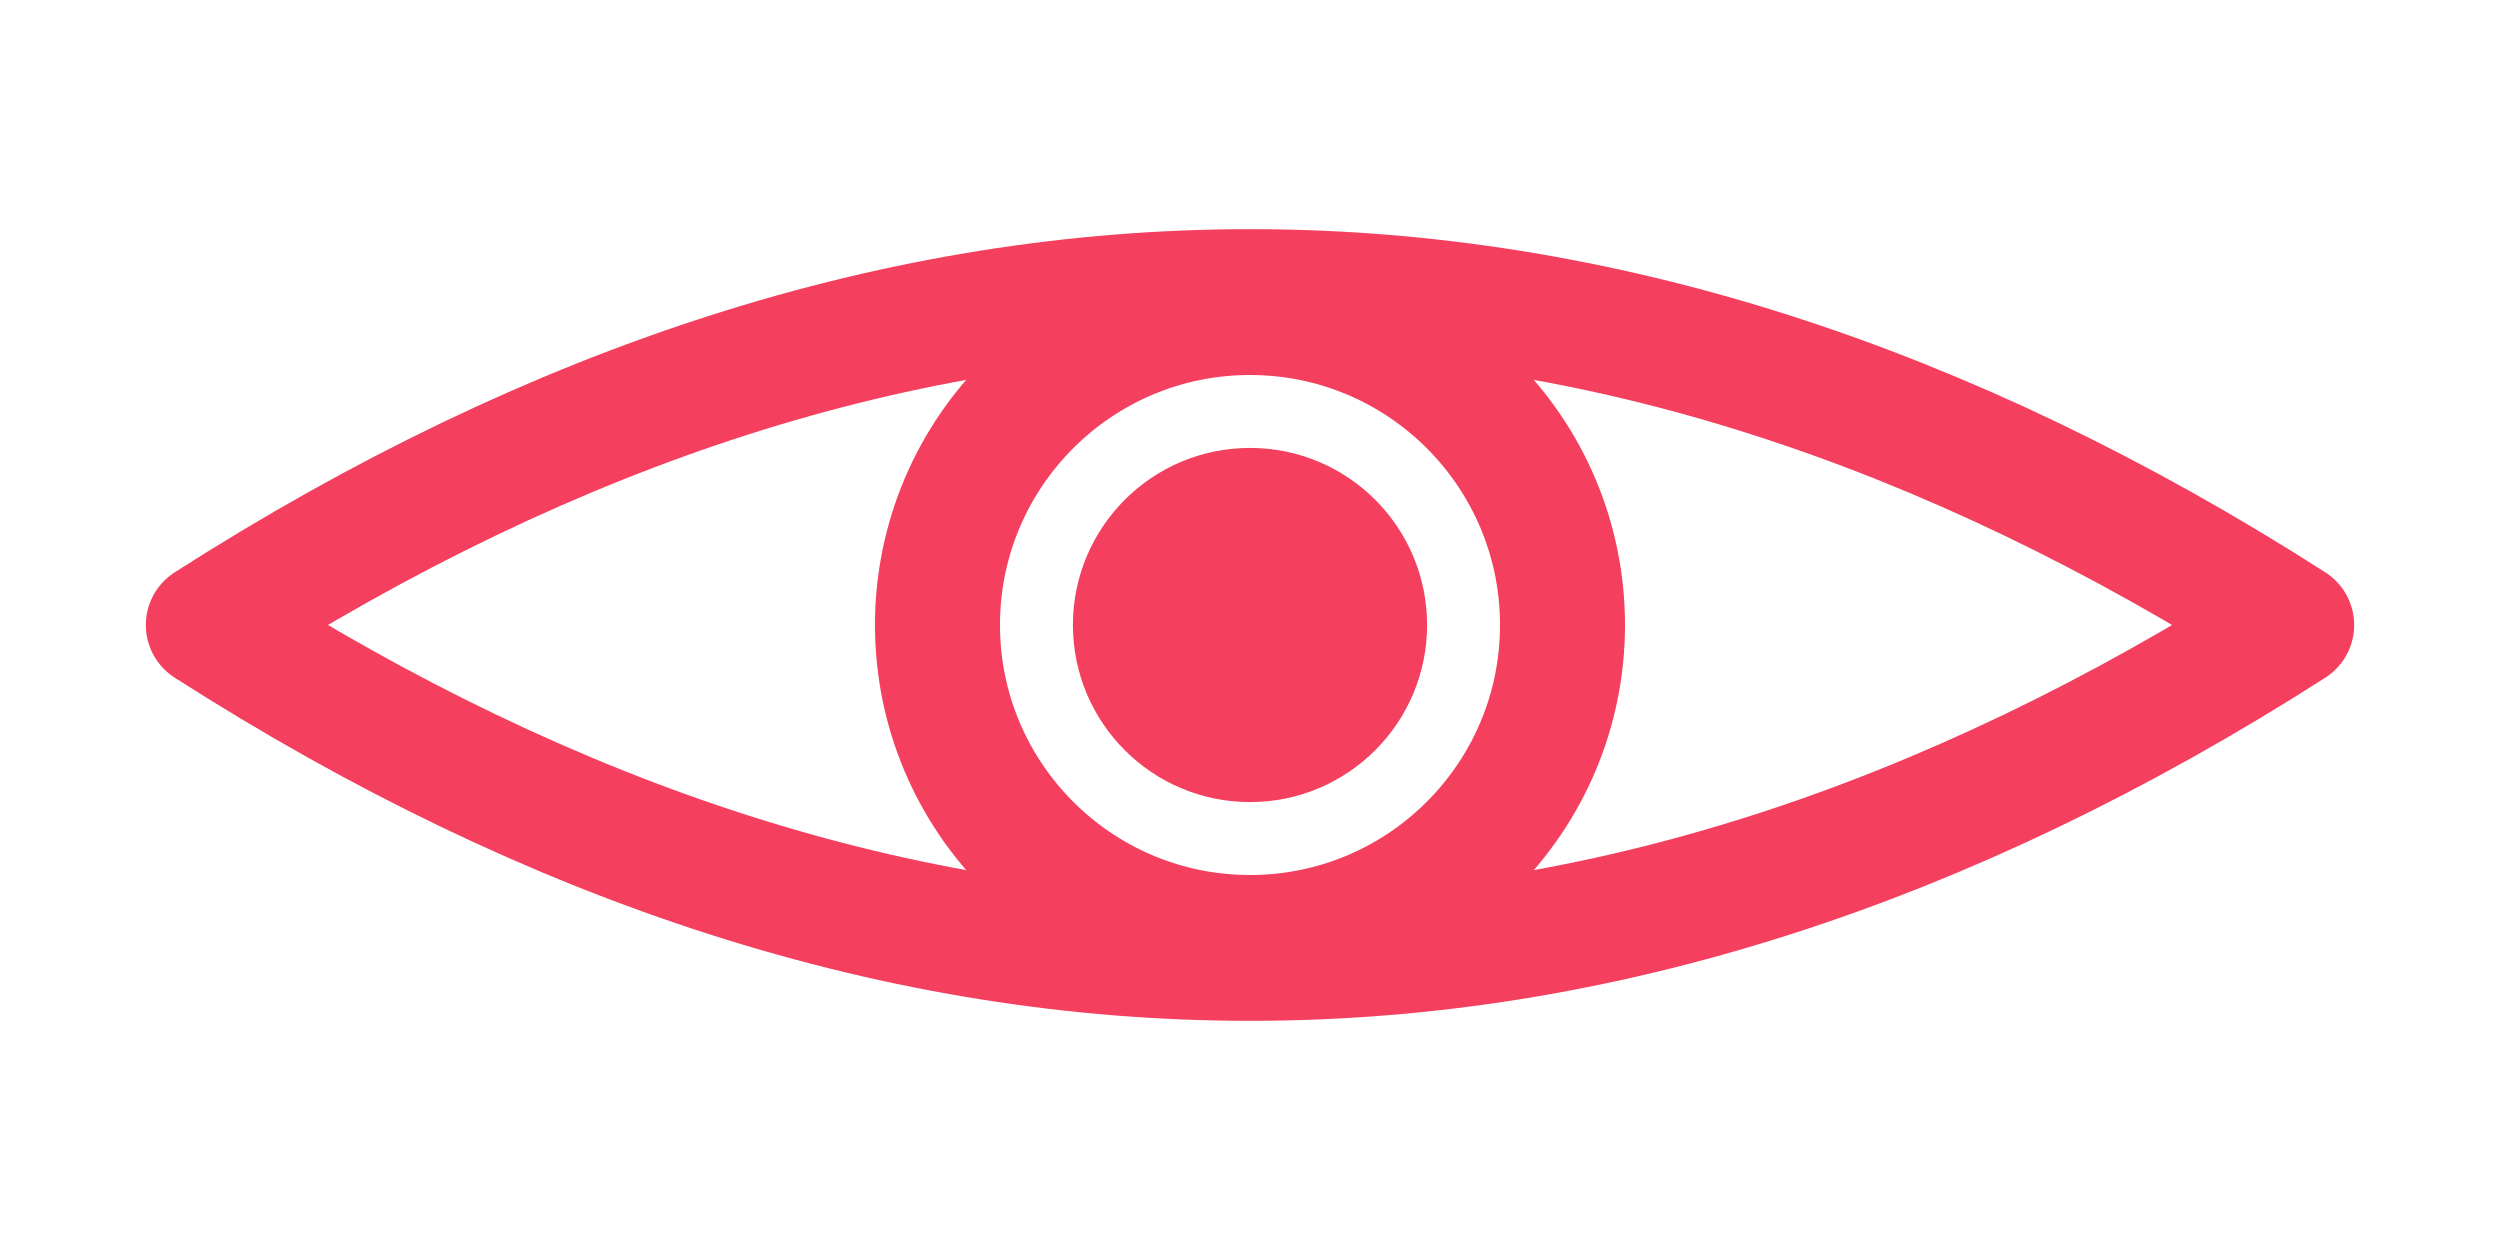
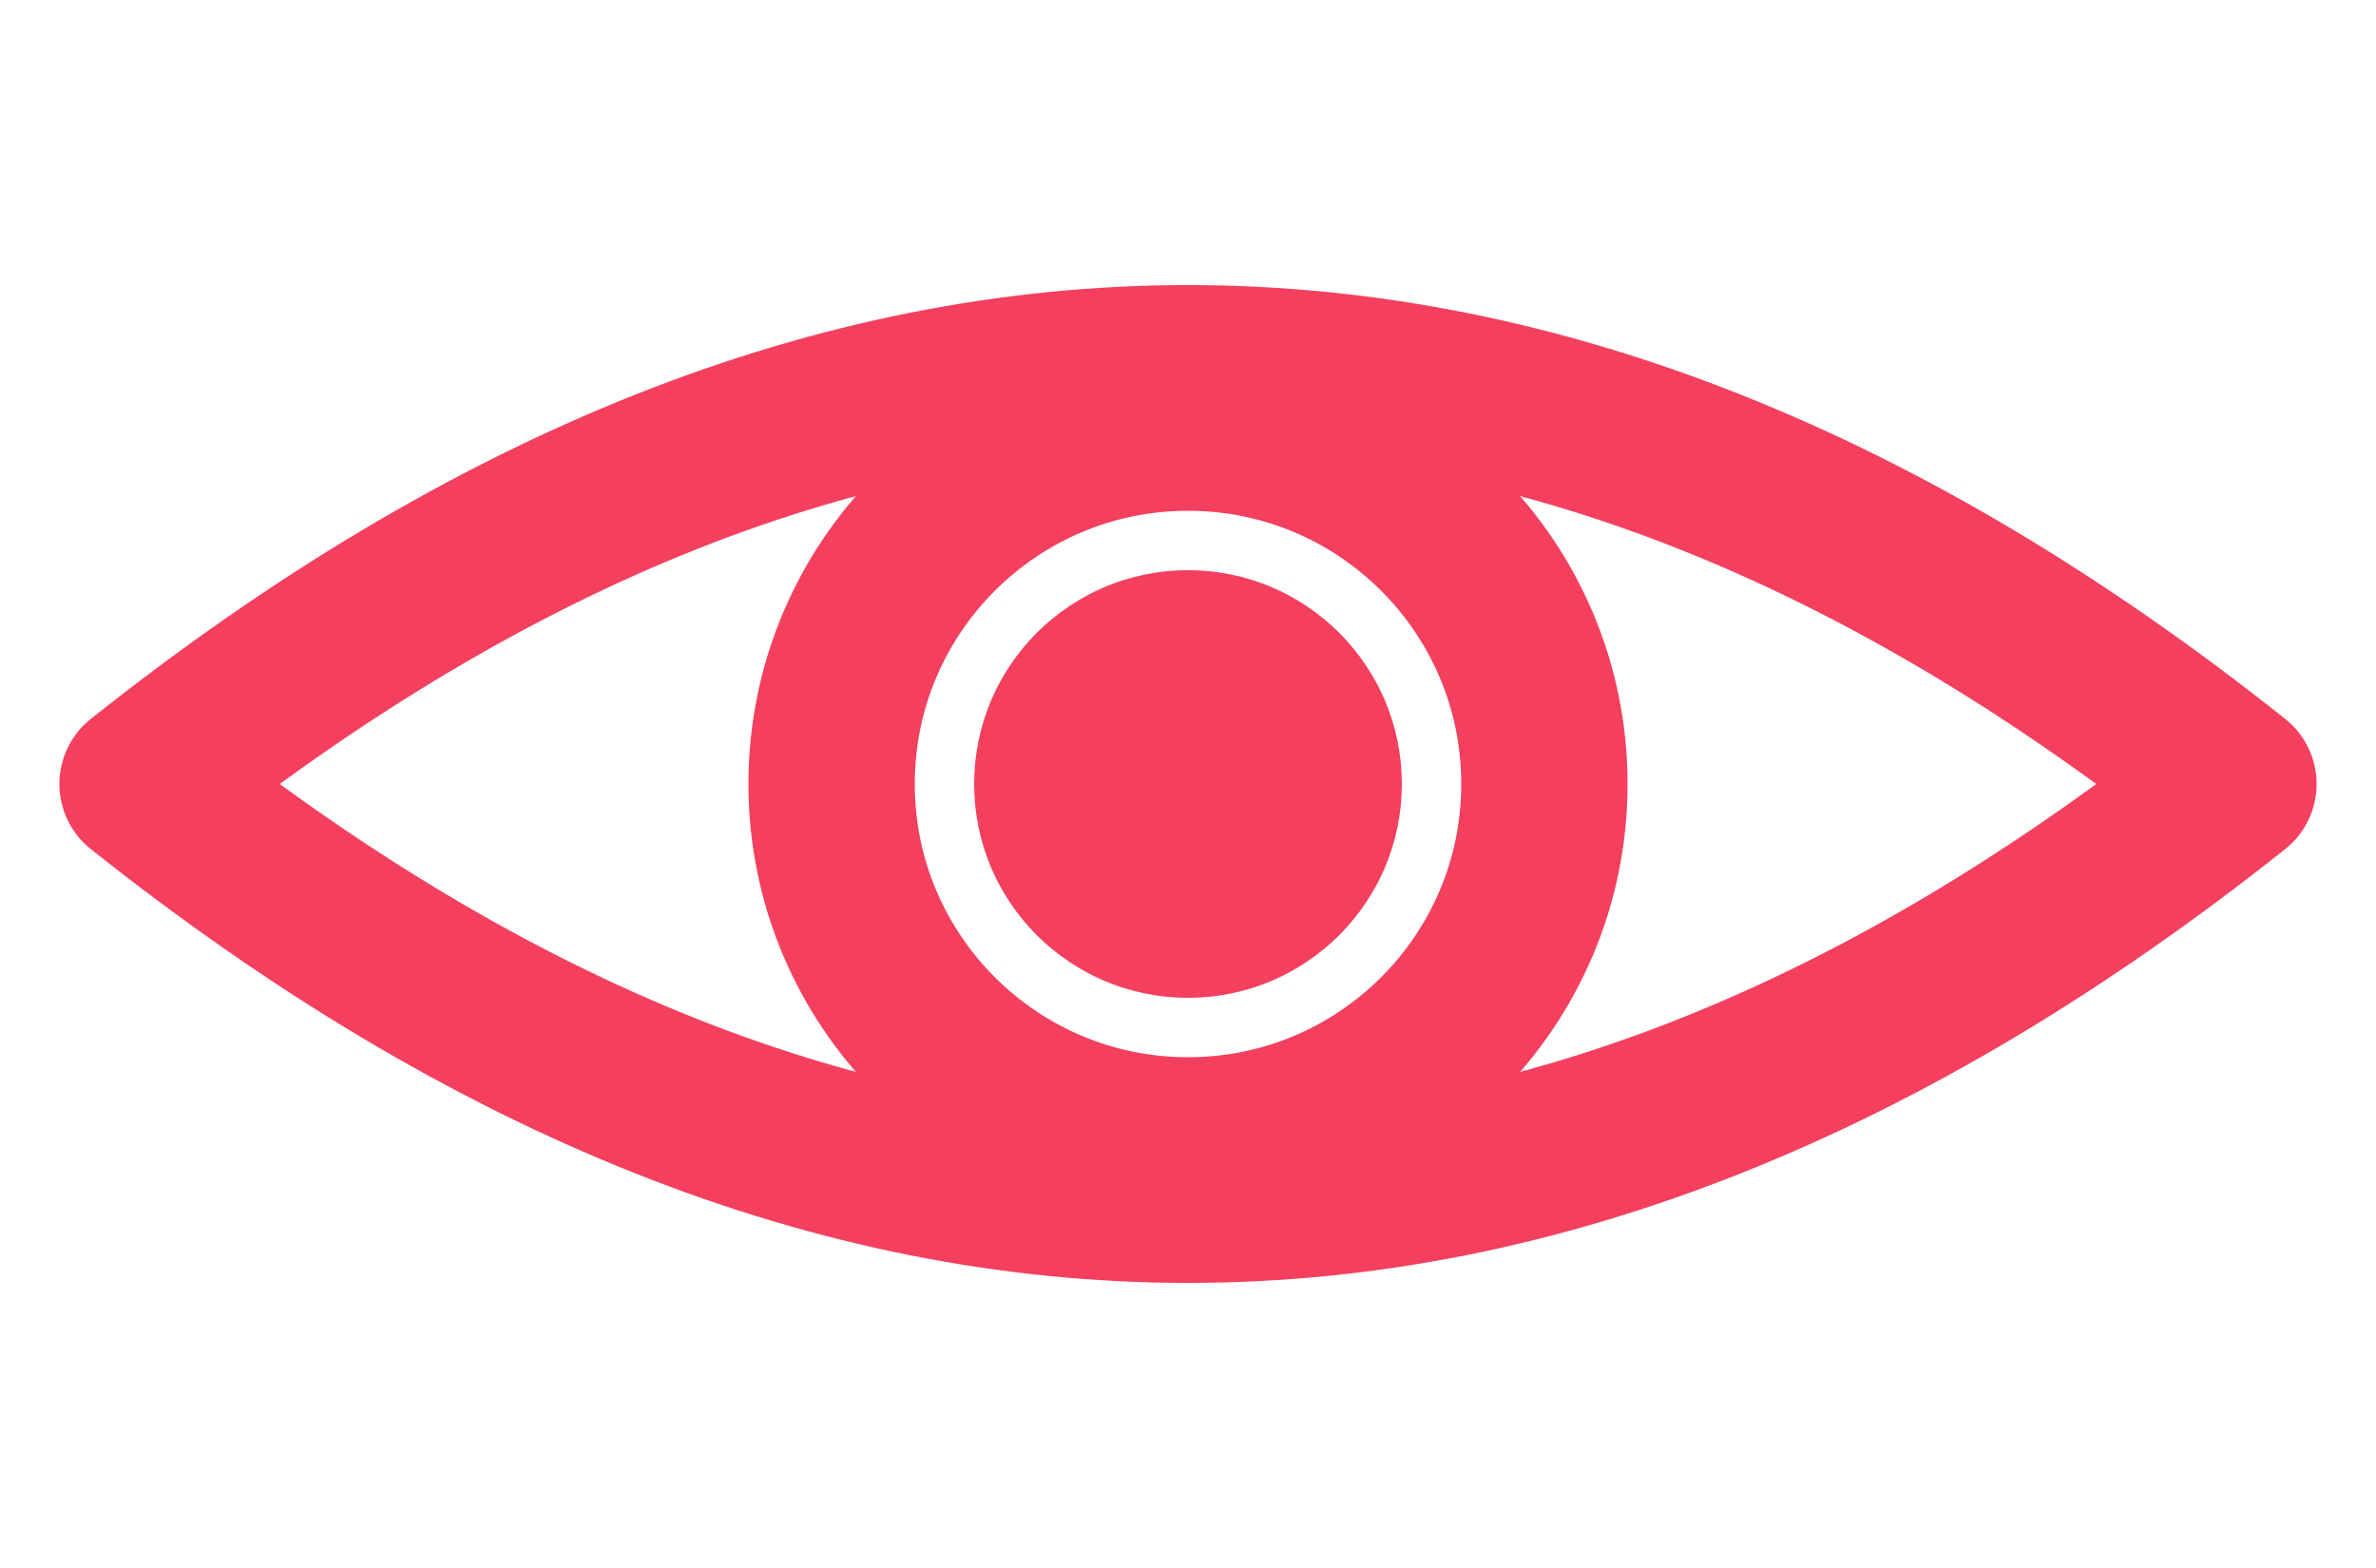
- <svg xmlns="http://www.w3.org/2000/svg" viewBox="0 0 120 60" role="img" aria-label="God's Eye">
-   <g fill="none" stroke="#f43f5e" stroke-width="6" stroke-linejoin="round" stroke-linecap="round">
-     <path d="M 10 30 Q 60 -2 110 30 Q 60 62 10 30 Z" />
-     <circle cx="60" cy="30" r="15" />
+ <svg xmlns="http://www.w3.org/2000/svg" viewBox="0 0 100 66" role="img" aria-label="God's Eye">
+   <g fill="none" stroke="#f43f5e" stroke-width="7" stroke-linejoin="round" stroke-linecap="round">
+     <path d="M 6 33 Q 50 -2 94 33 Q 50 68 6 33 Z" />
+     <circle cx="50" cy="33" r="15" />
  </g>
-   <circle cx="60" cy="30" r="8.5" fill="#f43f5e" />
+   <circle cx="50" cy="33" r="9" fill="#f43f5e" />
</svg>
